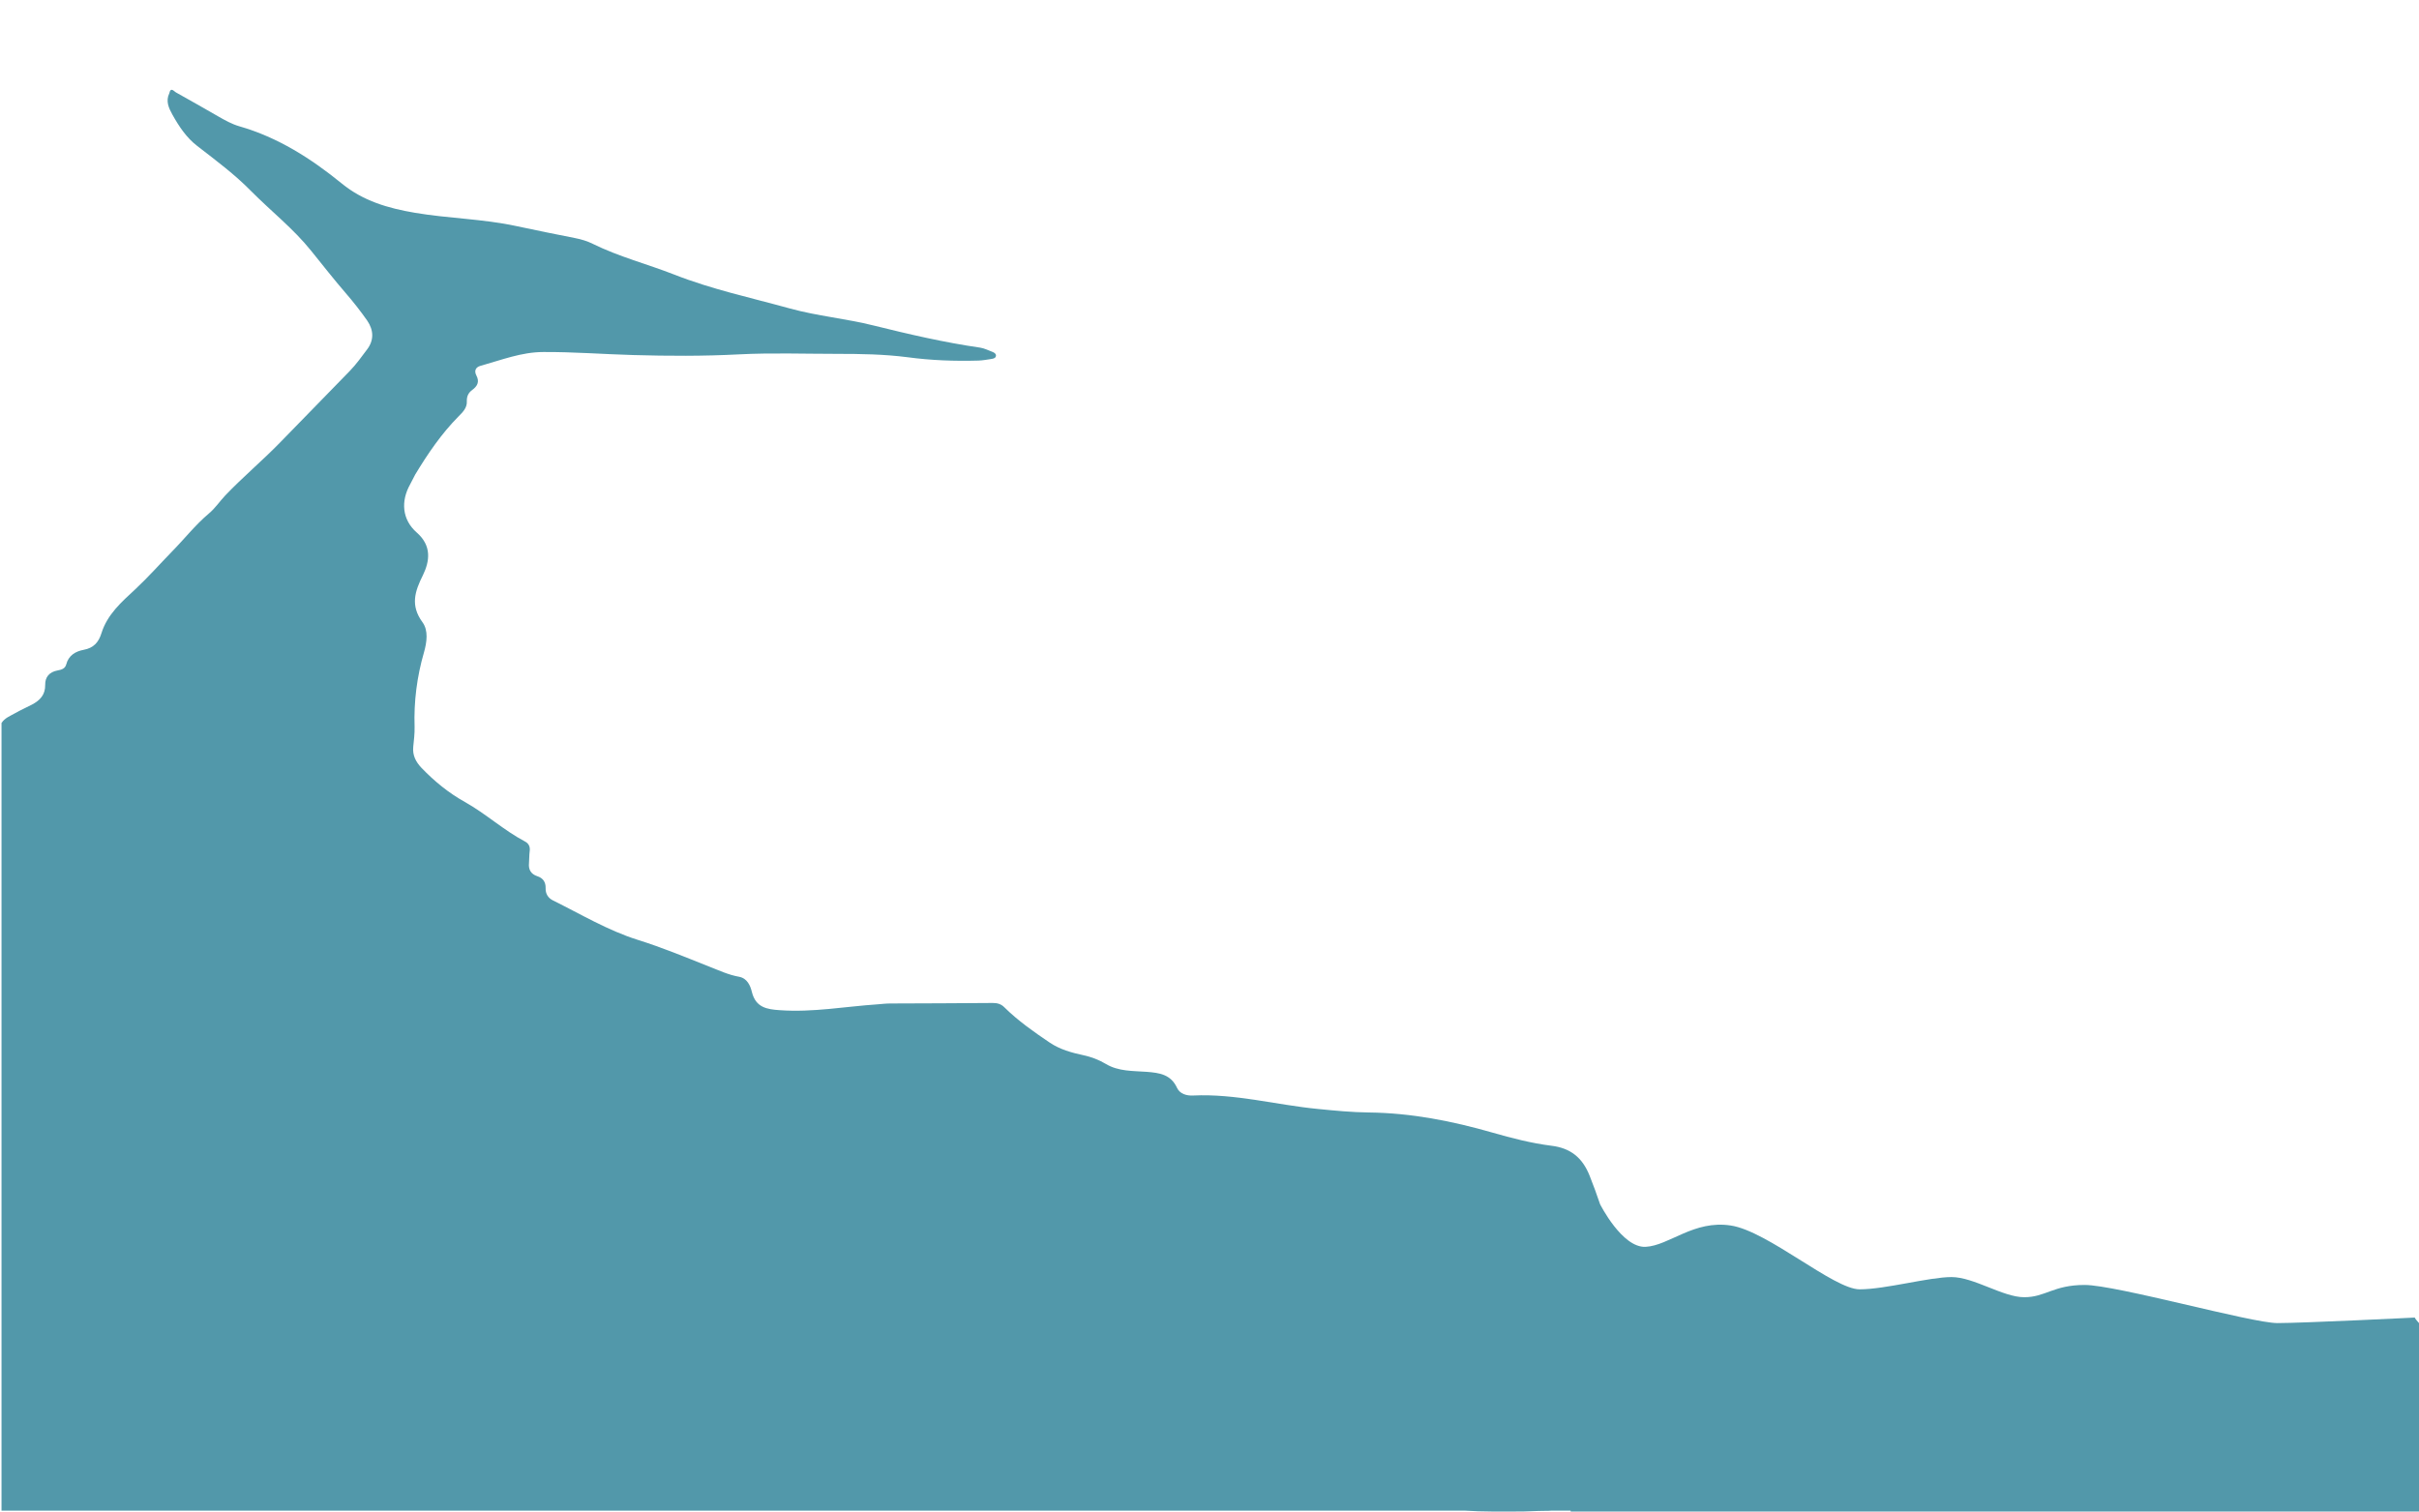
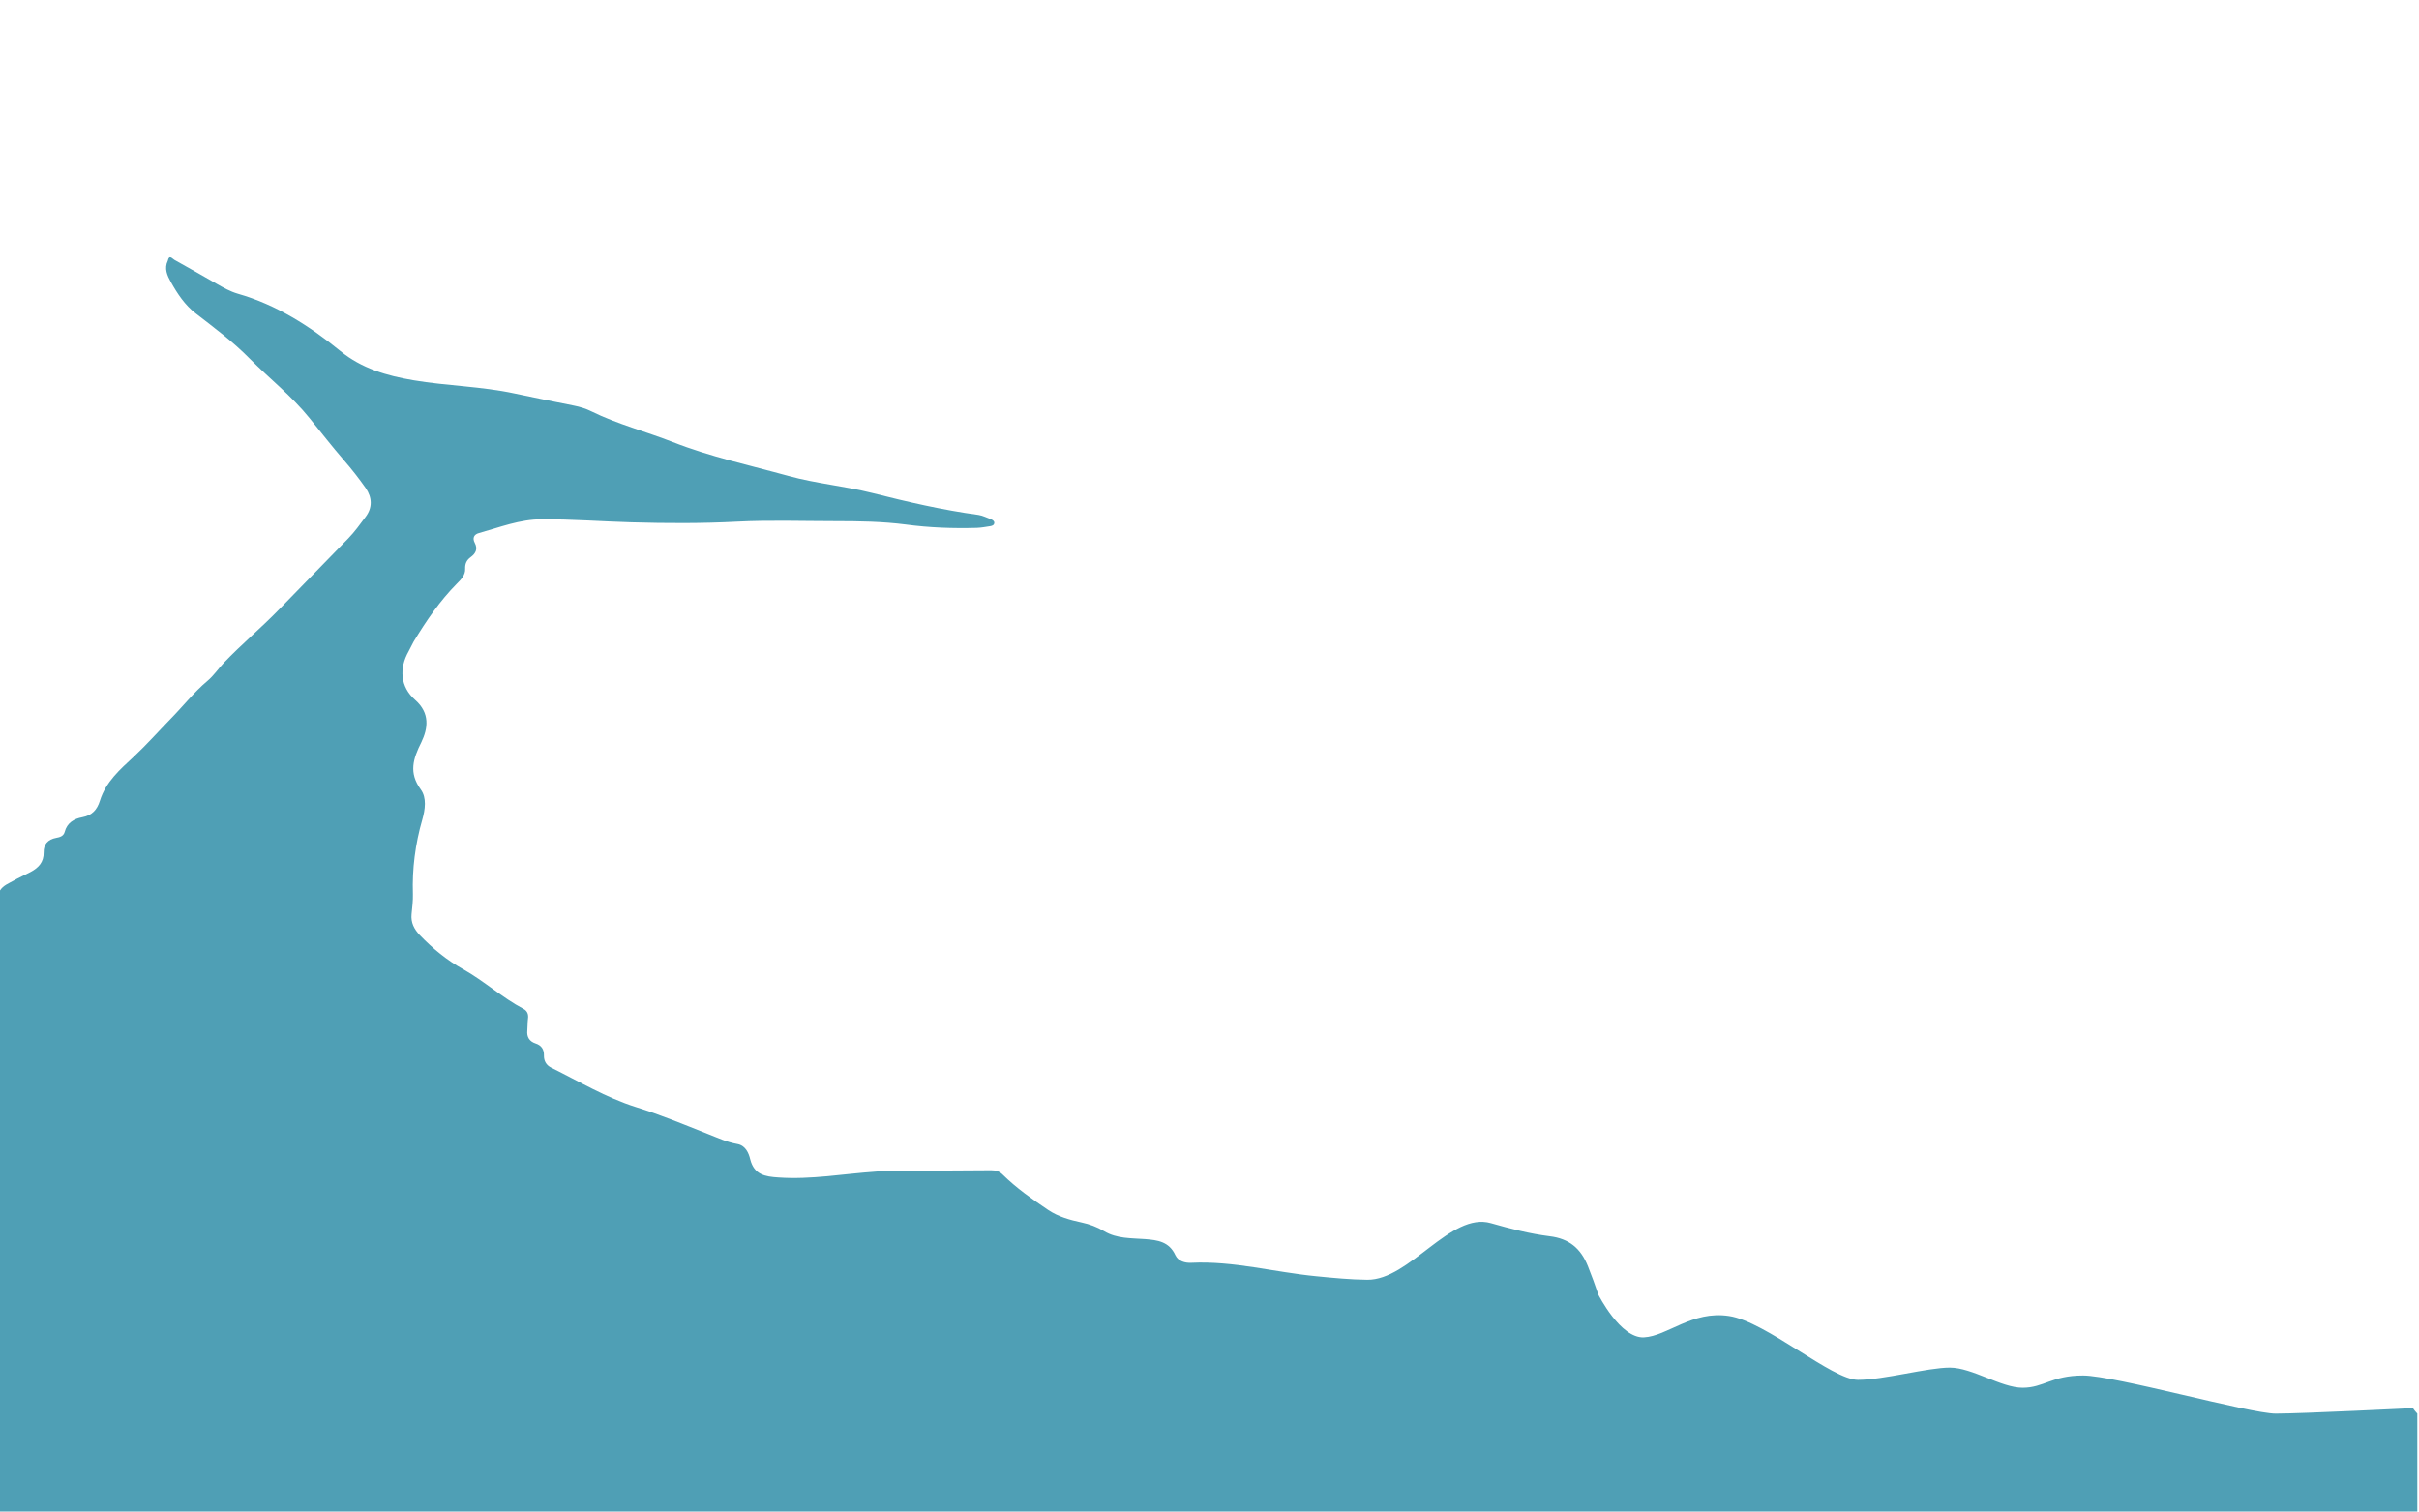
<svg xmlns="http://www.w3.org/2000/svg" version="1.1" id="Layer_1" x="0px" y="0px" viewBox="0 0 1440 900" enable-background="new 0 0 1440 900" xml:space="preserve">
-   <path fill="#5298AA" d="M1437.6,784.5c0.6,0-66.6,3.3-81.9,3.3c-15.3,0-96-22.7-114.7-22.7s-23.3,7.3-36,7.3s-30-12-43.3-12  c-13.3,0-39.3,7.3-54.7,7.3s-54.7-34.7-76.7-38c-22-3.4-36.7,12-50.7,12.7c-14,0.7-27.1-25.4-27.1-25.4l0,0  c-1.9-5.7-4-11.3-6.2-16.9c-4.3-10.8-11.3-16.5-22.8-17.9c-11.9-1.5-23.5-4.5-35-7.8c-24-6.9-48.4-11.7-73.6-12  c-10.1-0.1-20.3-1.1-30.4-2.1c-24.8-2.4-49.1-9.2-74.3-8c-3.7,0.2-7.8-0.9-9.5-4.5c-3.7-8.1-10.5-9-18.1-9.6  c-8.2-0.6-16.8-0.2-24.3-4.7c-4.2-2.5-8.7-4.2-13.4-5.2c-7-1.5-13.9-3.4-20-7.5c-9.5-6.4-18.9-13-27.1-21.1  c-1.9-1.9-4.1-2.5-6.8-2.5c-20.3,0.2-40.7,0.2-61,0.3c-2.5,0-5,0.3-7.5,0.5c-19.4,1.3-38.6,4.9-58.2,3.5  c-7.8-0.5-14.4-1.6-16.7-10.8c-0.9-3.8-2.8-8.2-7.6-9.1c-6.3-1.1-12-3.8-17.9-6.1c-14.1-5.6-28.1-11.4-42.5-15.9  c-17.8-5.6-33.9-15.3-50.5-23.5c-2.8-1.4-4.4-3.9-4.3-7.3c0.1-3.5-1.5-6-5-7.1c-3.6-1.2-5.3-3.8-4.9-7.7c0.2-2.3,0.1-4.7,0.4-7  c0.4-2.6-0.4-4.7-2.7-5.9c-12.7-6.7-23.4-16.6-35.9-23.6c-9.7-5.4-18.1-12.3-25.8-20.3c-3.4-3.6-5.4-7.5-4.9-12.5  c0.4-4,0.9-8,0.8-11.9c-0.5-15.1,1.4-29.9,5.6-44.4c1.7-6,2.7-13-0.9-17.9c-7.3-10-4.6-18.3,0.3-28.1c4-8.3,5.3-17.4-3.7-25.3  c-8.8-7.7-9.6-18.7-3.9-28.8c1.1-1.9,1.9-3.9,3-5.8c7.5-12.4,15.6-24.3,25.8-34.6c2.5-2.5,5.1-5.1,4.9-8.9c-0.1-3,0.9-5.1,3.2-6.8  c3-2.2,4.5-4.8,2.5-8.6c-1.5-2.9-0.4-5,2.5-5.8c12.3-3.4,24.3-8.2,37.4-8.2c17.8-0.1,35.6,1.3,53.4,1.8c21,0.6,41.9,0.7,62.9-0.4  c19.5-1,39-0.3,58.5-0.3c14,0,28,0.2,41.9,2c14.1,1.9,28.2,2.4,42.3,2c2.6-0.1,5.3-0.6,7.9-1c1.1-0.2,2.4-0.5,2.5-2  c0-1.1-1-1.7-1.9-2.1c-2.5-0.9-4.9-2.2-7.5-2.6C562,203.9,541,199,520,193.8c-16.4-4.1-33.3-5.6-49.7-10.1  c-23.1-6.4-46.6-11.4-68.9-20.2c-16.1-6.3-32.9-10.6-48.5-18.3c-3.2-1.6-6.8-2.7-10.4-3.4c-11.7-2.3-23.5-4.7-35.2-7.2  c-19.9-4.3-40.3-4.5-60.3-7.9c-15.9-2.7-30.8-7-43.5-17.4c-18.3-14.9-38-27.5-61-34.1c-4.5-1.3-8.6-3.6-12.6-5.9  c-8.4-4.8-16.7-9.6-25.2-14.3c-1.1-0.6-3.1-3.4-3.9,0.5c-2.3,4.7-0.3,8.9,1.8,12.7c3.9,7,8.4,13.8,14.8,18.7  c11.1,8.6,22.3,16.9,32.1,26.9c11.8,11.9,25.1,22.3,35.7,35.5c6.8,8.4,13.4,16.9,20.5,25.1c4.6,5.3,8.9,10.8,12.9,16.5  c3.9,5.7,4.1,11.7-0.1,17.2c-3.3,4.4-6.5,8.9-10.3,12.8c-13.8,14.1-27.6,28.3-41.4,42.5c-10.6,10.9-22.2,20.6-32.7,31.6  c-3.3,3.5-6,7.6-9.7,10.7c-8.2,6.9-14.7,15.3-22.2,22.9c-7.2,7.4-14,15.1-21.6,22.2c-8.2,7.6-16.7,15-20.2,26.2  c-1.7,5.5-4.7,8.8-10.5,9.9c-4.9,0.9-9.1,3.3-10.5,8.8c-0.7,2.5-2.9,3.1-5.1,3.5c-4.9,0.9-7.5,3.9-7.4,8.6c0.1,5.9-3.1,9.2-7.8,11.7  c-3.4,1.8-6.9,3.3-10.2,5.2c-2.8,1.6-6.1,2.8-8,5.8c0,122.9,0,245.7,0,368.6c0,29.1,0,58.3,0,87.4v13h871.5  c5.1,0.3,10.2,0.5,15.4,0.5c4.9,0,9.7,0,14.6,0c6,0.1,11.9-0.4,17.9-0.4c1,0,1.9,0,2.9-0.1H935l0,0.5h496h9V787.8  C1440,787.8,1437,784.5,1437.6,784.5z" />
+   <path fill="#4F9FB5" d="M1439,900l0-58.3c0,0-3-3.3-2.4-3.3s-66.6,3.3-81.9,3.3c-15.3,0-96-22.7-114.7-22.7s-23.3,7.3-36,7.3  s-30-12-43.3-12c-13.3,0-39.3,7.3-54.7,7.3s-54.7-34.7-76.7-38c-22-3.4-36.7,12-50.7,12.7c-14,0.7-27.1-25.4-27.1-25.4l0,0  c-1.9-5.7-4-11.3-6.2-16.9c-4.3-10.8-11.3-16.5-22.8-17.9c-11.9-1.5-23.5-4.5-35-7.8c-24-6.9-48.4,34-73.6,33.7  c-10.1-0.1-20.3-1.1-30.4-2.1c-24.8-2.4-49.1-9.2-74.3-8c-3.7,0.2-7.8-0.9-9.5-4.5c-3.7-8.1-10.5-9-18.1-9.6  c-8.2-0.6-16.8-0.2-24.3-4.7c-4.2-2.5-8.7-4.2-13.4-5.2c-7-1.5-13.9-3.4-20-7.5c-9.5-6.4-18.9-13-27.1-21.1  c-1.9-1.9-4.1-2.5-6.8-2.5c-20.3,0.2-40.7,0.2-61,0.3c-2.5,0-5,0.3-7.5,0.5c-19.4,1.3-38.6,4.9-58.2,3.5  c-7.8-0.5-14.4-1.6-16.7-10.8c-0.9-3.8-2.8-8.2-7.6-9.1c-6.3-1.1-12-3.8-17.9-6.1c-14.1-5.6-28.1-11.4-42.5-15.9  c-17.8-5.6-33.9-15.3-50.5-23.5c-2.8-1.4-4.4-3.9-4.3-7.3c0.1-3.5-1.5-6-5-7.1c-3.6-1.2-5.3-3.8-4.9-7.7c0.2-2.3,0.1-4.7,0.4-7  c0.4-2.6-0.4-4.7-2.7-5.9c-12.7-6.7-23.4-16.6-35.9-23.6c-9.7-5.4-18.1-12.3-25.8-20.3c-3.4-3.6-5.4-7.5-4.9-12.5  c0.4-4,0.9-8,0.8-11.9c-0.5-15.1,1.4-29.9,5.6-44.4c1.7-6,2.7-13-0.9-17.9c-7.3-10-4.6-18.3,0.3-28.1c4-8.3,5.3-17.4-3.7-25.3  c-8.8-7.7-9.6-18.7-3.9-28.8c1.1-1.9,1.9-3.9,3-5.8c7.5-12.4,15.6-24.3,25.8-34.6c2.5-2.5,5.1-5.1,4.9-8.9c-0.1-3,0.9-5.1,3.2-6.8  c3-2.2,4.5-4.8,2.5-8.6c-1.5-2.9-0.4-5,2.5-5.8c12.3-3.4,24.3-8.2,37.4-8.2c17.8-0.1,35.6,1.3,53.4,1.8c21,0.6,41.9,0.7,62.9-0.4  c19.5-1,39-0.3,58.5-0.3c14,0,28,0.2,41.9,2c14.1,1.9,28.2,2.4,42.3,2c2.6-0.1,5.3-0.6,7.9-1c1.1-0.2,2.4-0.5,2.5-2  c0-1.1-1-1.7-1.9-2.1c-2.5-0.9-4.9-2.2-7.5-2.6c-21.4-2.9-42.4-7.8-63.4-13.1c-16.4-4.1-33.3-5.6-49.7-10.1  c-23.1-6.4-46.6-11.4-68.9-20.2c-16.1-6.3-32.9-10.6-48.5-18.3c-3.2-1.6-6.8-2.7-10.4-3.4c-11.7-2.3-23.5-4.7-35.2-7.2  c-19.9-4.3-40.3-4.5-60.3-7.9c-15.9-2.7-30.8-7-43.5-17.4c-18.3-14.9-38-27.5-61-34.1c-4.5-1.3-8.6-3.6-12.6-5.9  c-8.4-4.8-16.7-9.6-25.2-14.3c-1.1-0.6-3.1-3.4-3.9,0.5c-2.3,4.7-0.3,8.9,1.8,12.7c3.9,7,8.4,13.8,14.8,18.7  c11.1,8.6,22.3,16.9,32.1,26.9c11.8,11.9,25.1,22.3,35.7,35.5c6.8,8.4,13.4,16.9,20.5,25.1c4.6,5.3,8.9,10.8,12.9,16.5  c3.9,5.7,4.1,11.7-0.1,17.2c-3.3,4.4-6.5,8.9-10.3,12.8c-13.8,14.1-27.6,28.3-41.4,42.5c-10.6,10.9-22.2,20.6-32.7,31.6  c-3.3,3.5-6,7.6-9.7,10.7c-8.2,6.9-14.7,15.3-22.2,22.9c-7.2,7.4-14,15.1-21.6,22.2c-8.2,7.6-16.7,15-20.2,26.2  c-1.7,5.5-4.7,8.8-10.5,9.9c-4.9,0.9-9.1,3.3-10.5,8.8c-0.7,2.5-2.9,3.1-5.1,3.5c-4.9,0.9-7.5,3.9-7.4,8.6c0.1,5.9-3.1,9.2-7.8,11.7  c-3.4,1.8-6.9,3.3-10.2,5.2c-2.8,1.6-6.1,2.8-8,5.8C0,653,0,775.8,0,898.7c0,0.4,0,0.9,0,1.3H1439z" />
</svg>
